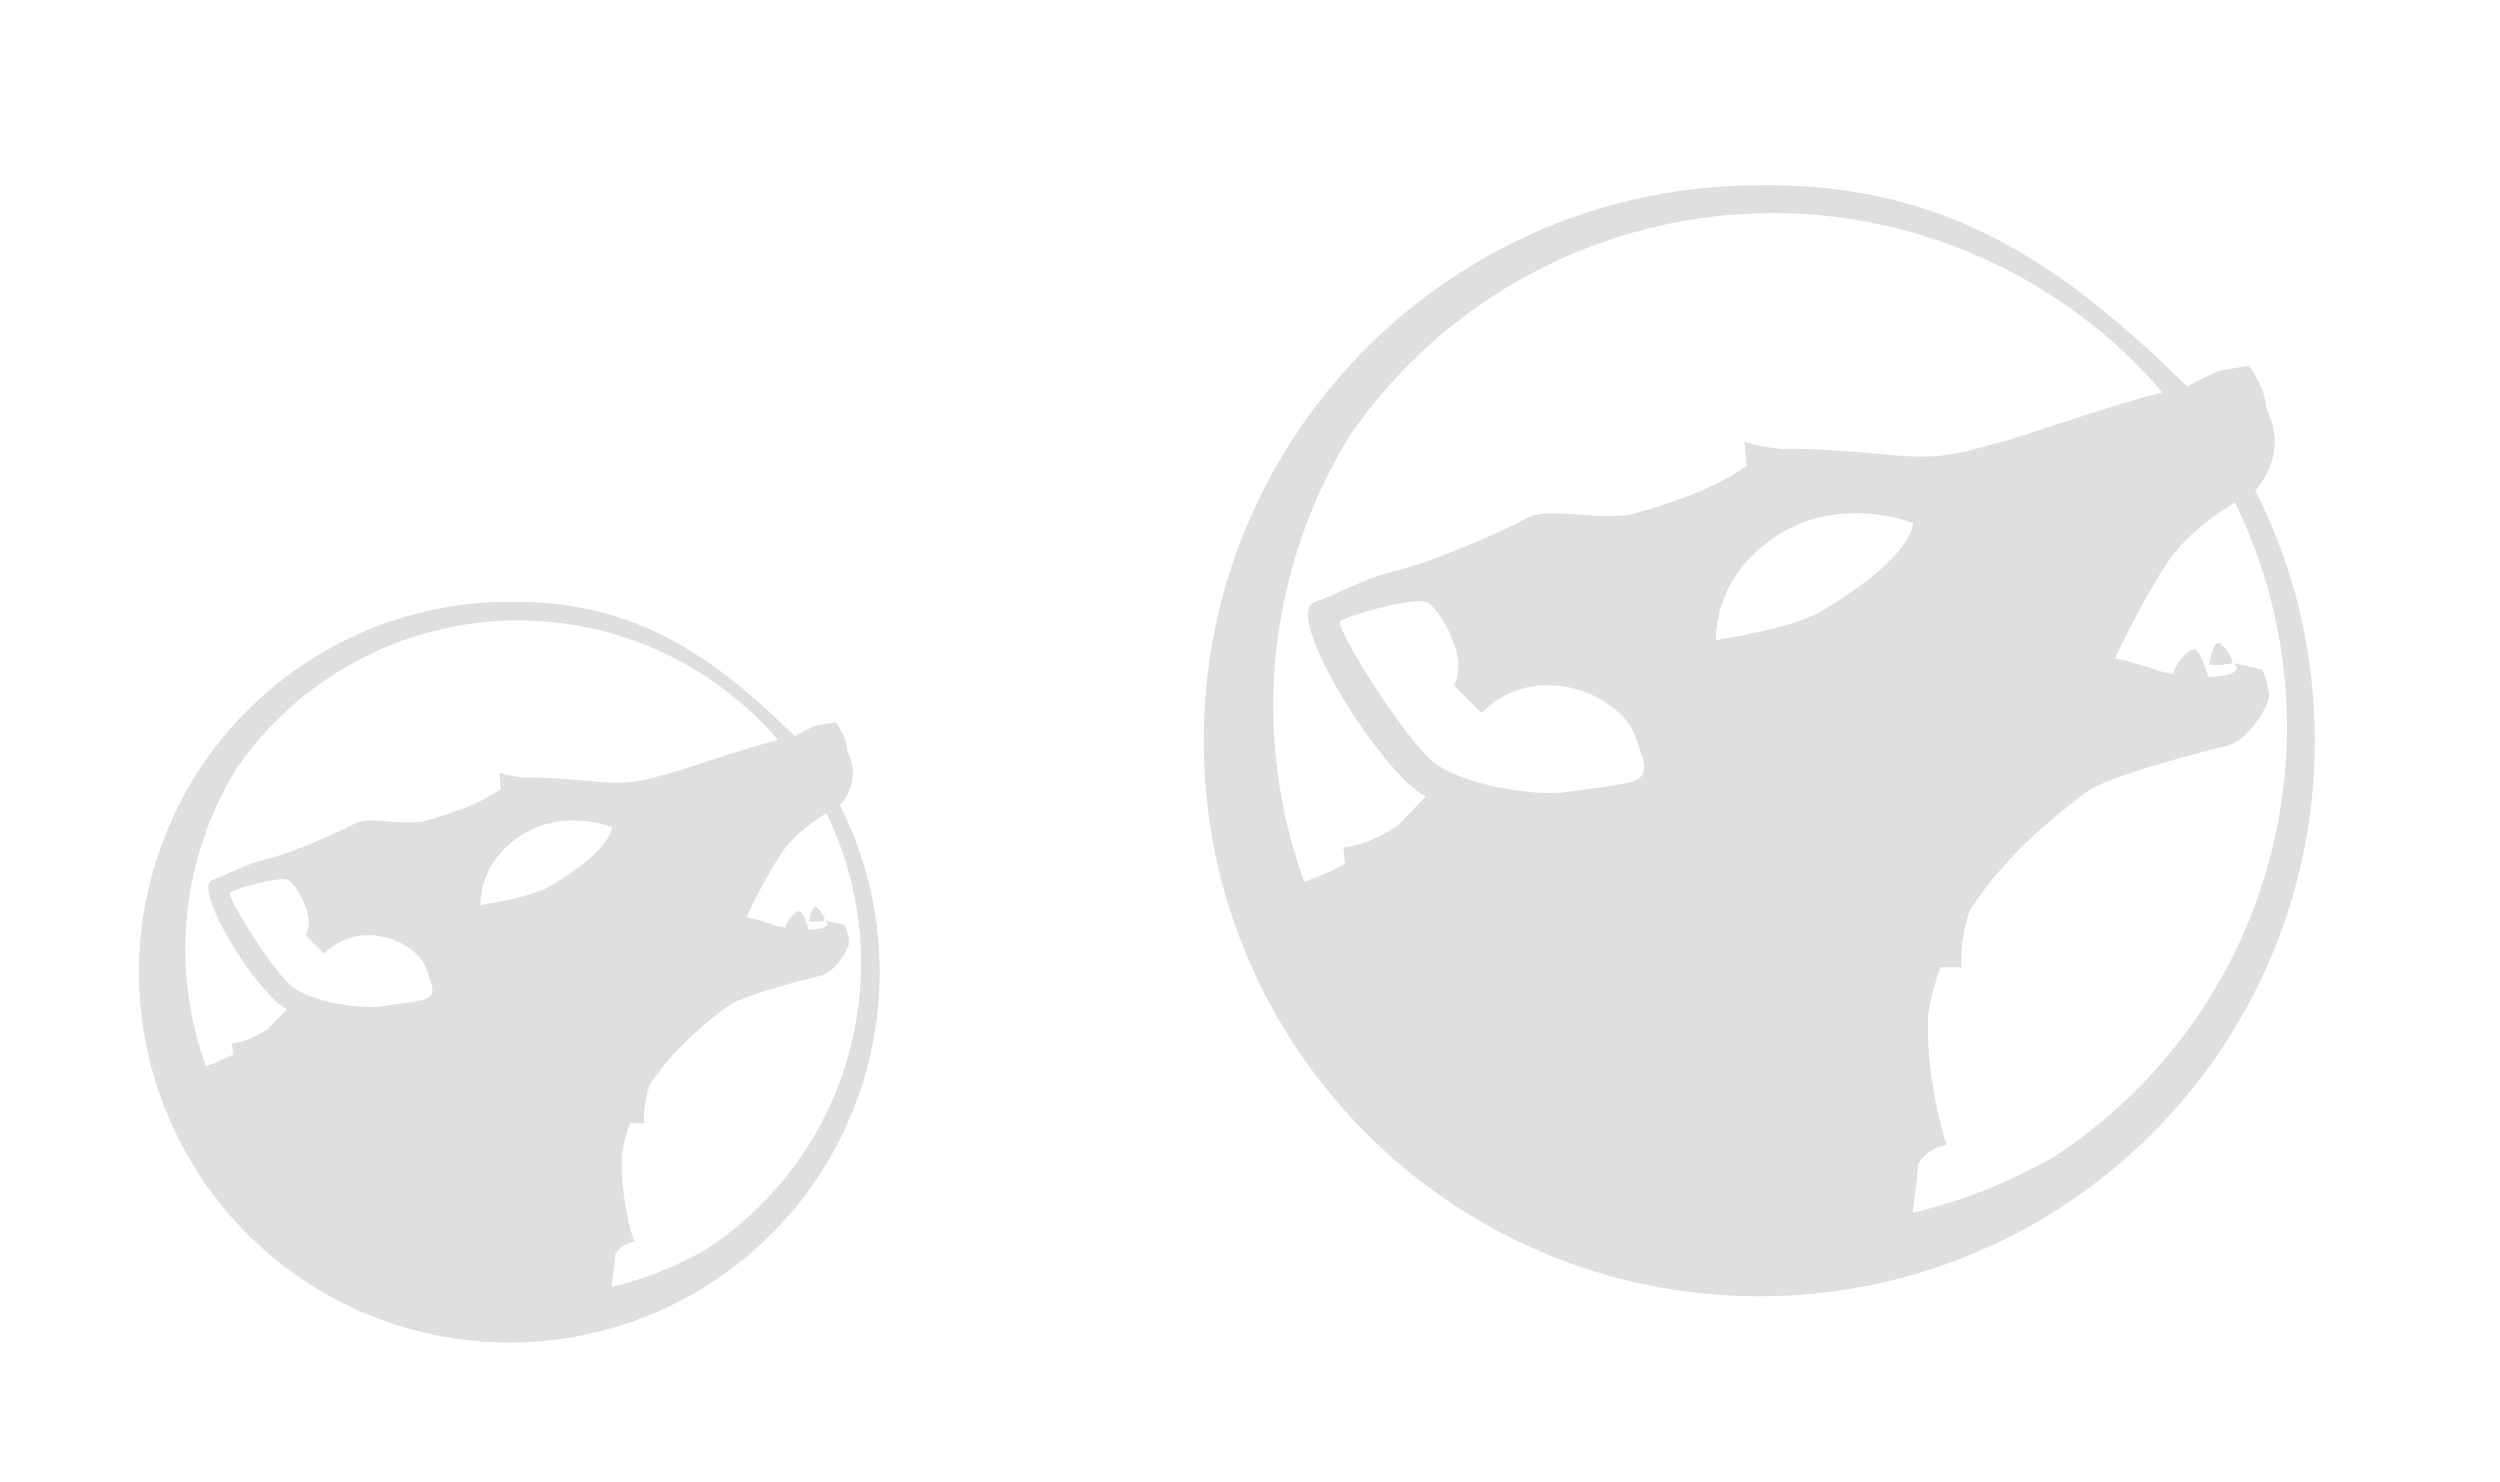
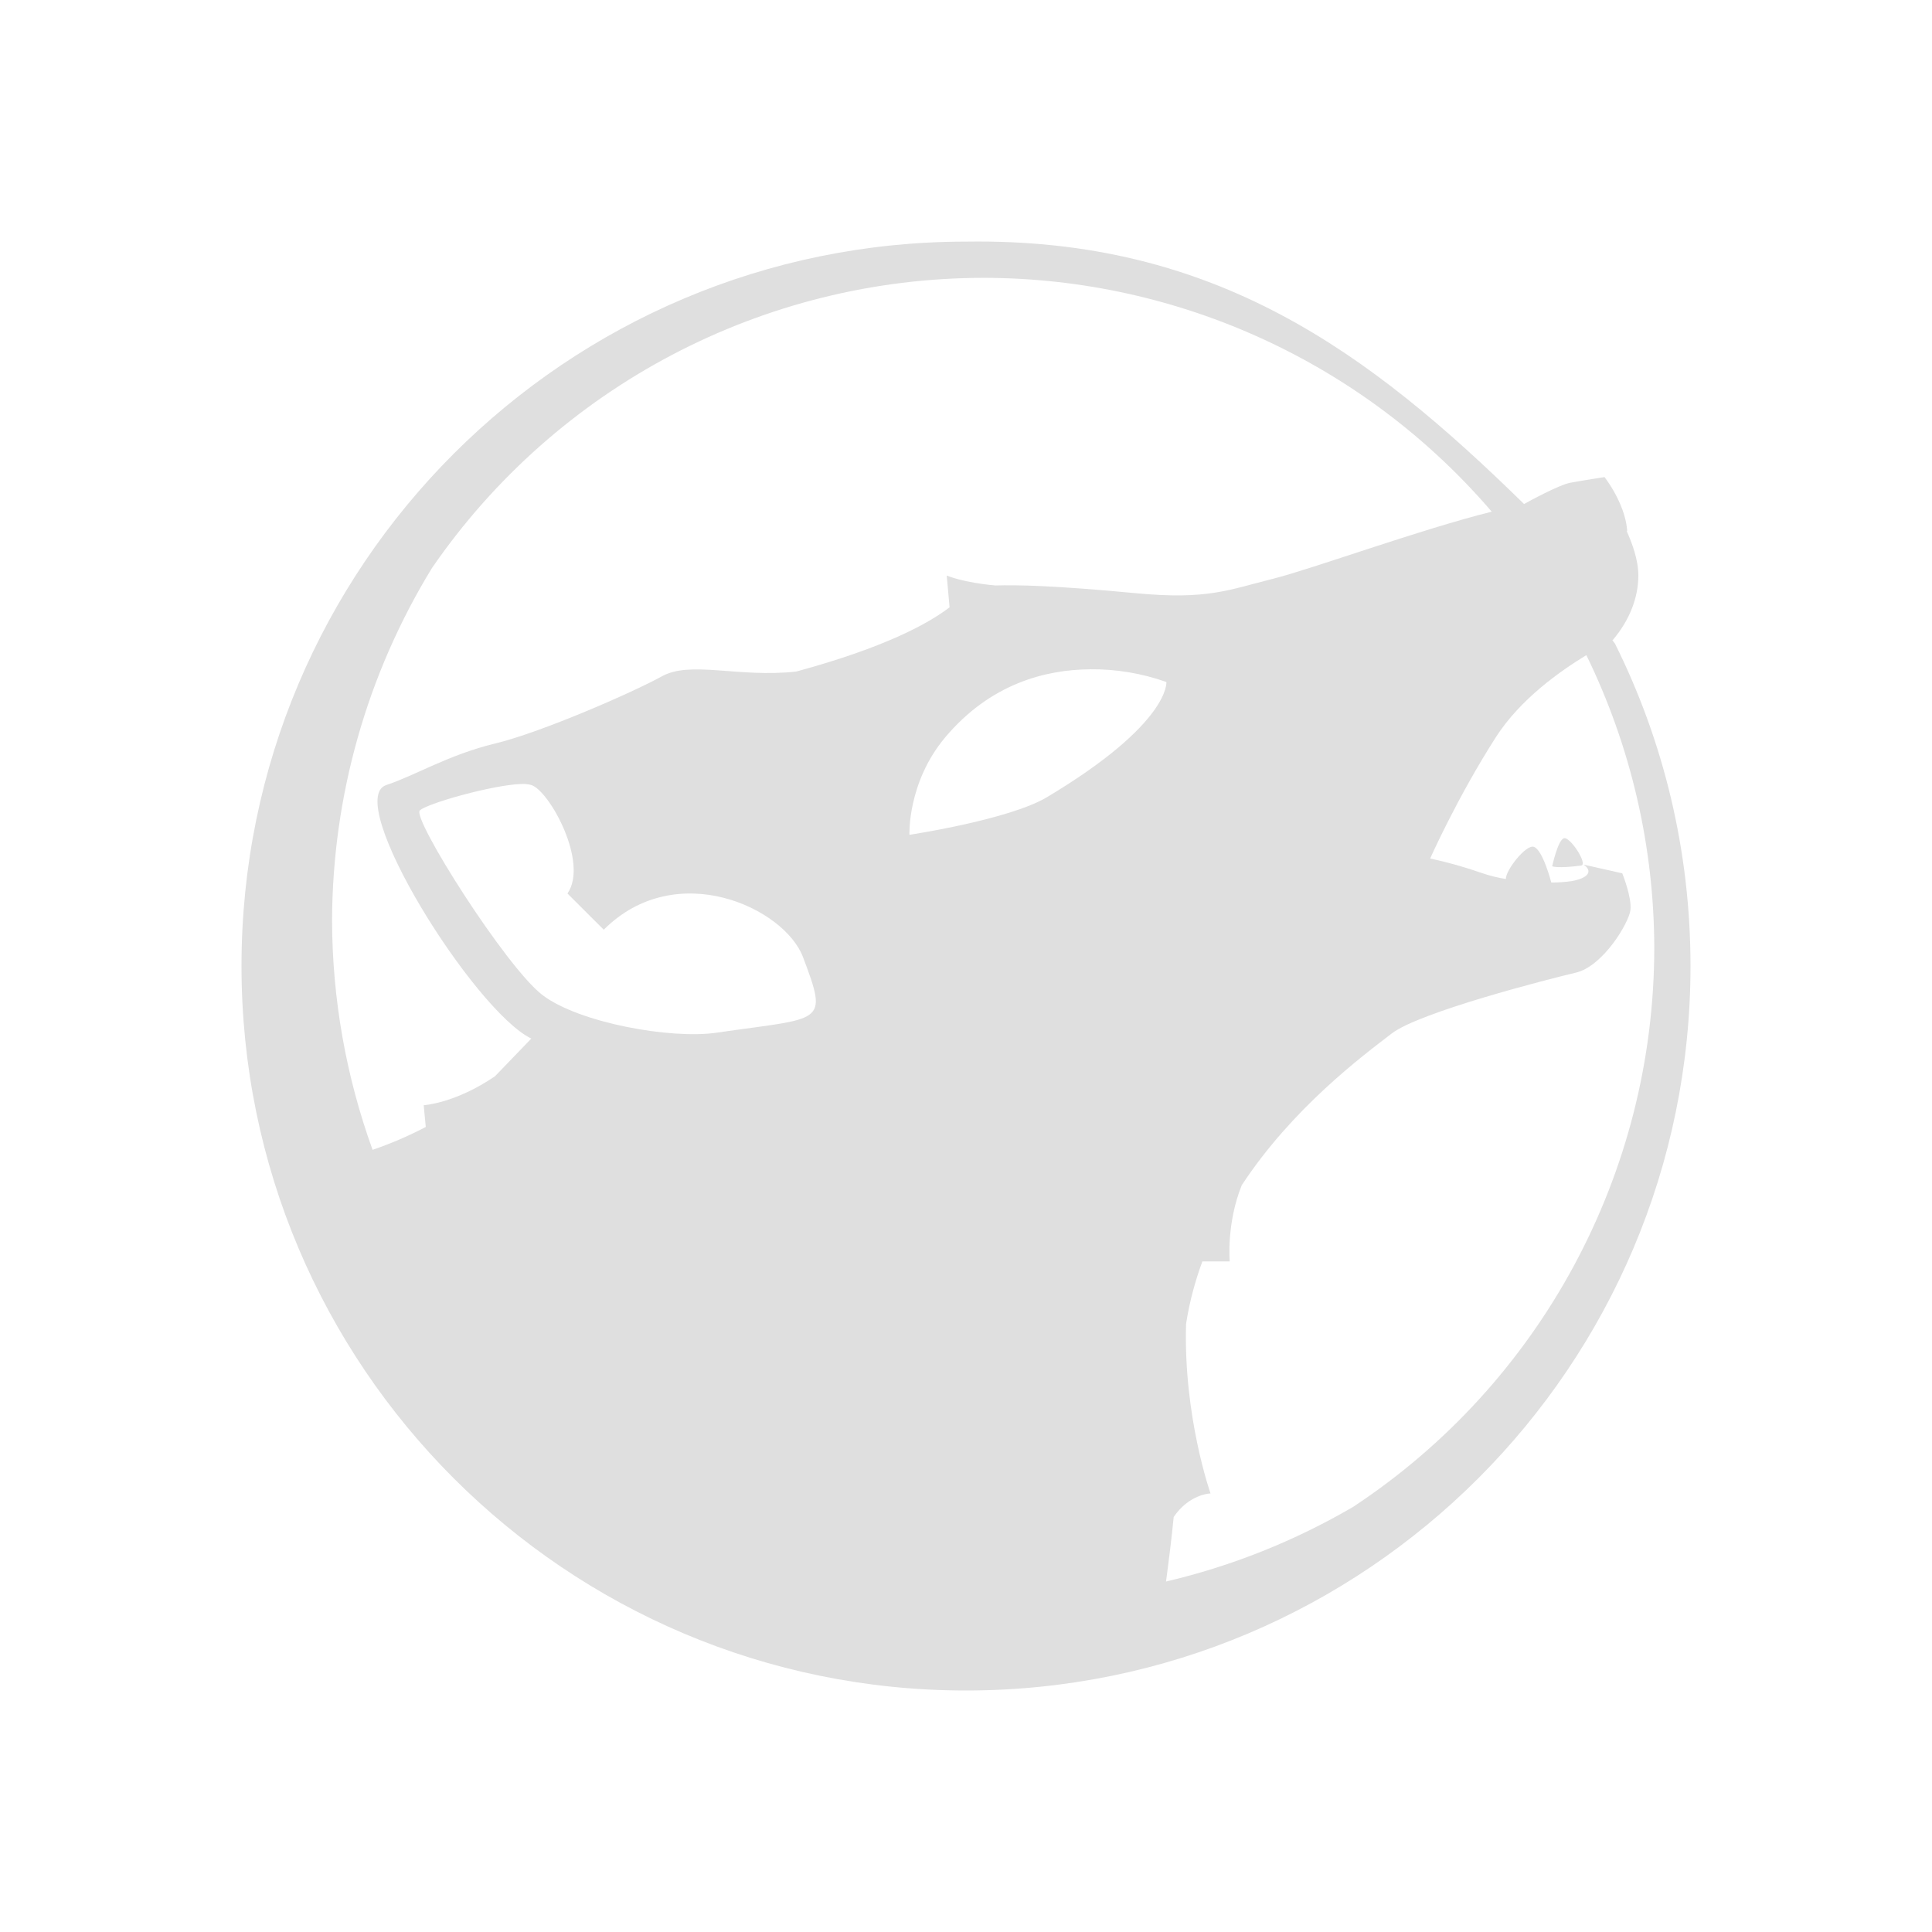
- <svg xmlns="http://www.w3.org/2000/svg" version="1.1" id="svg2" viewBox="0 0 54 32">
+ <svg xmlns="http://www.w3.org/2000/svg" version="1.1" id="svg2" viewBox="0 0 32 32" width="32" height="32">
  <defs id="defs3051">
    <style id="current-color-scheme" type="text/css">.ColorScheme-Text{color:#dfdfdf}</style>
  </defs>
-   <g id="22-22-amarok">
-     <path id="path7" class="ColorScheme-Text" d="M11 13a8 8 0 1 0 7.166 4.44c-.006-.012-.024-.029-.03-.04l.007-.002c.185-.218.28-.468.28-.71a1.27 1.27 0 0 0-.128-.493l.006.004s-.001-.124-.076-.299a1.488 1.488 0 0 0-.174-.3s-.238.037-.375.062c-.13.024-.473.214-.514.236C15.45 14.221 13.751 12.958 11 13zm.2.4a7.4 7.4 0 0 1 5.605 2.582c-.772.191-1.987.634-2.412.74-.495.124-.726.236-1.52.16-.905-.085-1.31-.092-1.549-.085-.356-.032-.537-.11-.537-.11l.031.352c-.237.18-.713.443-1.693.709-.636.07-1.166-.124-1.484.053-.319.177-1.328.618-1.84.742-.513.124-.892.356-1.201.457-.489.16.967 2.494 1.6 2.8l-.401.417c-.44.3-.787.32-.787.32l.023.24c-.21.112-.406.188-.588.252A7.5 7.5 0 0 1 4 20.5a7.5 7.5 0 0 1 1.104-3.895 7.4 7.4 0 0 1 6.095-3.205zm6.65 4.166a7.4 7.4 0 0 1 .75 3.235 7.4 7.4 0 0 1-3.325 6.172 7.5 7.5 0 0 1-2.066.824c.03-.235.061-.475.084-.713.174-.255.406-.26.406-.26s-.299-.85-.27-1.873c.038-.243.1-.472.18-.69h.303s-.038-.417.133-.841c.562-.854 1.329-1.425 1.656-1.676.309-.237 1.733-.601 2.033-.672.3-.07.584-.548.602-.69.018-.14-.09-.405-.09-.405l-.426-.096c.106.075.046.15-.132.182-.057.01-.137.014-.225.015 0 0-.093-.363-.193-.394-.087-.027-.313.257-.31.355a1.553 1.553 0 0 1-.26-.064c-.276-.1-.575-.163-.575-.163s.3-.675.725-1.337c.27-.423.708-.73 1-.909zm-5.485.157c.486-.004.848.14.848.14s.047.456-1.318 1.272c-.42.25-1.52.416-1.52.416s-.024-.576.395-1.074a2.04 2.04 0 0 1 1.595-.754zM6.094 18.99a.376.376 0 0 1 .105.01c.2.063.638.858.4 1.2l.401.4c.8-.8 1.994-.243 2.2.3.284.754.225.664-.956.836-.5.073-1.52-.108-1.924-.418-.403-.31-1.439-1.95-1.351-2.037.076-.076.809-.282 1.125-.29zm11.508.6c-.068.024-.13.308-.13.308s.053.028.323-.007c.073-.018-.126-.325-.193-.301z" fill="currentColor" fill-opacity="1" stroke="none" />
-     <path id="path9" d="M0 10v22h22V10H0z" opacity="1" fill="none" />
+   <g id="22-22-amarok" transform="translate(-24.80625)">
+     <path id="path7" class="ColorScheme-Text" d="m 11,13 a 8,8 0 1 0 7.166,4.44 C 18.16,17.428 18.142,17.411 18.136,17.4 l 0.007,-0.002 c 0.185,-0.218 0.28,-0.468 0.28,-0.71 a 1.27,1.27 0 0 0 -0.128,-0.493 l 0.006,0.004 c 0,0 -10e-4,-0.124 -0.076,-0.299 a 1.488,1.488 0 0 0 -0.174,-0.3 c 0,0 -0.238,0.037 -0.375,0.062 -0.13,0.024 -0.473,0.214 -0.514,0.236 C 15.45,14.221 13.751,12.958 11,13 Z m 0.2,0.4 a 7.4,7.4 0 0 1 5.605,2.582 c -0.772,0.191 -1.987,0.634 -2.412,0.74 -0.495,0.124 -0.726,0.236 -1.52,0.16 -0.905,-0.085 -1.31,-0.092 -1.549,-0.085 -0.356,-0.032 -0.537,-0.11 -0.537,-0.11 l 0.031,0.352 c -0.237,0.18 -0.713,0.443 -1.693,0.709 -0.636,0.07 -1.166,-0.124 -1.484,0.053 -0.319,0.177 -1.328,0.618 -1.84,0.742 C 5.288,18.667 4.909,18.899 4.6,19 c -0.489,0.16 0.967,2.494 1.6,2.8 l -0.401,0.417 c -0.44,0.3 -0.787,0.32 -0.787,0.32 l 0.023,0.24 c -0.21,0.112 -0.406,0.188 -0.588,0.252 A 7.5,7.5 0 0 1 4,20.5 7.5,7.5 0 0 1 5.104,16.605 7.4,7.4 0 0 1 11.199,13.4 Z m 6.65,4.166 a 7.4,7.4 0 0 1 0.75,3.235 7.4,7.4 0 0 1 -3.325,6.172 7.5,7.5 0 0 1 -2.066,0.824 c 0.03,-0.235 0.061,-0.475 0.084,-0.713 0.174,-0.255 0.406,-0.26 0.406,-0.26 0,0 -0.299,-0.85 -0.27,-1.873 0.038,-0.243 0.1,-0.472 0.18,-0.69 h 0.303 c 0,0 -0.038,-0.417 0.133,-0.841 0.562,-0.854 1.329,-1.425 1.656,-1.676 0.309,-0.237 1.733,-0.601 2.033,-0.672 0.3,-0.07 0.584,-0.548 0.602,-0.69 0.018,-0.14 -0.09,-0.405 -0.09,-0.405 L 17.82,19.881 c 0.106,0.075 0.046,0.15 -0.132,0.182 -0.057,0.01 -0.137,0.014 -0.225,0.015 0,0 -0.093,-0.363 -0.193,-0.394 -0.087,-0.027 -0.313,0.257 -0.31,0.355 A 1.553,1.553 0 0 1 16.7,19.975 c -0.276,-0.1 -0.575,-0.163 -0.575,-0.163 0,0 0.3,-0.675 0.725,-1.337 0.27,-0.423 0.708,-0.73 1,-0.909 z m -5.485,0.157 c 0.486,-0.004 0.848,0.14 0.848,0.14 0,0 0.047,0.456 -1.318,1.272 -0.42,0.25 -1.52,0.416 -1.52,0.416 0,0 -0.024,-0.576 0.395,-1.074 a 2.04,2.04 0 0 1 1.595,-0.754 z M 6.094,18.99 A 0.376,0.376 0 0 1 6.199,19 c 0.2,0.063 0.638,0.858 0.4,1.2 L 7,20.6 c 0.8,-0.8 1.994,-0.243 2.2,0.3 0.284,0.754 0.225,0.664 -0.956,0.836 -0.5,0.073 -1.52,-0.108 -1.924,-0.418 -0.403,-0.31 -1.439,-1.95 -1.351,-2.037 0.076,-0.076 0.809,-0.282 1.125,-0.29 z m 11.508,0.6 c -0.068,0.024 -0.13,0.308 -0.13,0.308 0,0 0.053,0.028 0.323,-0.007 0.073,-0.018 -0.126,-0.325 -0.193,-0.301 z" style="color:#dfdfdf;fill:currentColor;fill-opacity:1;stroke:none" />
+     <path id="path9" d="M 0,10 V 32 H 22 V 10 Z" style="opacity:1;fill:none" />
  </g>
-   <g id="amarok">
-     <path id="path12" class="ColorScheme-Text" d="M38 4.002c-6.627 0-12 5.37-12 11.998 0 6.627 5.373 12 12 12s12-5.373 12-12c0-1.918-.45-3.732-1.251-5.34-.01-.017-.035-.042-.043-.058l.009-.004c.277-.327.421-.701.421-1.065 0-.263-.103-.535-.194-.74l.009.006s-.001-.185-.114-.447a2.203 2.203 0 0 0-.261-.45s-.357.055-.563.093c-.194.035-.709.32-.77.353-2.569-2.516-5.117-4.41-9.243-4.346zm.3.6a11.101 11.101 0 0 1 8.408 3.873c-1.158.286-2.98.95-3.618 1.11-.743.186-1.09.353-2.281.24-1.357-.129-1.965-.138-2.322-.128-.535-.047-.806-.164-.806-.164l.047.526c-.356.271-1.07.665-2.54 1.064-.955.106-1.75-.186-2.227.08-.477.264-1.991.926-2.76 1.112-.77.185-1.338.536-1.801.687-.733.238 1.451 3.74 2.4 4.2l-.601.624c-.66.45-1.181.48-1.181.48l.034.36a6.244 6.244 0 0 1-.881.379 11.256 11.256 0 0 1-.671-3.795 11.248 11.248 0 0 1 1.655-5.842 11.1 11.1 0 0 1 9.144-4.806zm9.975 6.249a11.1 11.1 0 0 1 1.125 4.851 11.097 11.097 0 0 1-4.987 9.256c-.966.564-2.01.982-3.1 1.237.047-.351.092-.711.127-1.069.26-.383.61-.39.61-.39s-.45-1.273-.405-2.808c.056-.364.15-.709.27-1.035h.453s-.057-.626.199-1.262c.843-1.281 1.993-2.136 2.484-2.513.463-.356 2.6-.902 3.05-1.008.451-.106.877-.823.904-1.035.026-.212-.135-.61-.135-.61l-.639-.144c.16.113.067.226-.2.273a2.193 2.193 0 0 1-.337.023s-.14-.545-.29-.591c-.13-.04-.467.387-.462.533a2.332 2.332 0 0 1-.393-.097 7.185 7.185 0 0 0-.861-.243s.45-1.013 1.087-2.007c.406-.633 1.062-1.094 1.5-1.361zm-8.227.234a3.679 3.679 0 0 1 1.271.211s.07.683-1.978 1.908c-.628.375-2.278.623-2.278.623s-.036-.863.59-1.611c.75-.894 1.666-1.124 2.395-1.13zm-9.407 1.9a.557.557 0 0 1 .158.017c.3.093.956 1.285.6 1.797l.601.6c1.2-1.2 2.991-.362 3.3.453.426 1.13.337.995-1.434 1.253-.75.11-2.28-.163-2.885-.627-.604-.465-2.16-2.923-2.028-3.054.115-.115 1.214-.426 1.688-.439zm17.26.9c-.1.036-.192.463-.192.463s.078.041.483-.012c.109-.027-.19-.487-.29-.451z" fill="currentColor" fill-opacity="1" stroke="none" />
-     <path id="path14" d="M22 0v32h32V0H22z" opacity="1" fill="none" />
+   <g id="amarok" transform="translate(-22)">
+     <path id="path12" class="ColorScheme-Text" d="m 38,4.002 c -6.627,0 -12,5.37 -12,11.998 0,6.627 5.373,12 12,12 6.627,0 12,-5.373 12,-12 0,-1.918 -0.45,-3.732 -1.251,-5.34 -0.01,-0.017 -0.035,-0.042 -0.043,-0.058 l 0.009,-0.004 c 0.277,-0.327 0.421,-0.701 0.421,-1.065 0,-0.263 -0.103,-0.535 -0.194,-0.74 l 0.009,0.006 c 0,0 -10e-4,-0.185 -0.114,-0.447 a 2.203,2.203 0 0 0 -0.261,-0.45 c 0,0 -0.357,0.055 -0.563,0.093 -0.194,0.035 -0.709,0.32 -0.77,0.353 C 44.674,5.832 42.126,3.938 38,4.002 Z m 0.3,0.6 a 11.101,11.101 0 0 1 8.408,3.873 C 45.55,8.761 43.728,9.425 43.09,9.585 42.347,9.771 42,9.938 40.809,9.825 39.452,9.696 38.844,9.687 38.487,9.697 37.952,9.65 37.681,9.533 37.681,9.533 l 0.047,0.526 c -0.356,0.271 -1.07,0.665 -2.54,1.064 -0.955,0.106 -1.75,-0.186 -2.227,0.08 -0.477,0.264 -1.991,0.926 -2.76,1.112 -0.77,0.185 -1.338,0.536 -1.801,0.687 -0.733,0.238 1.451,3.74 2.4,4.2 l -0.601,0.624 c -0.66,0.45 -1.181,0.48 -1.181,0.48 l 0.034,0.36 A 6.244,6.244 0 0 1 28.171,19.045 11.256,11.256 0 0 1 27.5,15.25 11.248,11.248 0 0 1 29.155,9.408 11.1,11.1 0 0 1 38.299,4.602 Z m 9.975,6.249 a 11.1,11.1 0 0 1 1.125,4.851 11.097,11.097 0 0 1 -4.987,9.256 c -0.966,0.564 -2.01,0.982 -3.1,1.237 0.047,-0.351 0.092,-0.711 0.127,-1.069 0.26,-0.383 0.61,-0.39 0.61,-0.39 0,0 -0.45,-1.273 -0.405,-2.808 0.056,-0.364 0.15,-0.709 0.27,-1.035 h 0.453 c 0,0 -0.057,-0.626 0.199,-1.262 0.843,-1.281 1.993,-2.136 2.484,-2.513 0.463,-0.356 2.6,-0.902 3.05,-1.008 0.451,-0.106 0.877,-0.823 0.904,-1.035 0.026,-0.212 -0.135,-0.61 -0.135,-0.61 l -0.639,-0.144 c 0.16,0.113 0.067,0.226 -0.2,0.273 a 2.193,2.193 0 0 1 -0.337,0.023 c 0,0 -0.14,-0.545 -0.29,-0.591 -0.13,-0.04 -0.467,0.387 -0.462,0.533 a 2.332,2.332 0 0 1 -0.393,-0.097 7.185,7.185 0 0 0 -0.861,-0.243 c 0,0 0.45,-1.013 1.087,-2.007 0.406,-0.633 1.062,-1.094 1.5,-1.361 z m -8.227,0.234 a 3.679,3.679 0 0 1 1.271,0.211 c 0,0 0.07,0.683 -1.978,1.908 -0.628,0.375 -2.278,0.623 -2.278,0.623 0,0 -0.036,-0.863 0.59,-1.611 0.75,-0.894 1.666,-1.124 2.395,-1.13 z m -9.407,1.9 a 0.557,0.557 0 0 1 0.158,0.017 c 0.3,0.093 0.956,1.285 0.6,1.797 l 0.601,0.6 c 1.2,-1.2 2.991,-0.362 3.3,0.453 0.426,1.13 0.337,0.995 -1.434,1.253 -0.75,0.11 -2.28,-0.163 -2.885,-0.627 -0.604,-0.465 -2.16,-2.923 -2.028,-3.054 0.115,-0.115 1.214,-0.426 1.688,-0.439 z m 17.26,0.9 c -0.1,0.036 -0.192,0.463 -0.192,0.463 0,0 0.078,0.041 0.483,-0.012 0.109,-0.027 -0.19,-0.487 -0.29,-0.451 z" style="color:#dfdfdf;fill:currentColor;fill-opacity:1;stroke:none" />
+     <path id="path14" d="M 22,0 V 32 H 54 V 0 Z" style="opacity:1;fill:none" />
  </g>
</svg>
